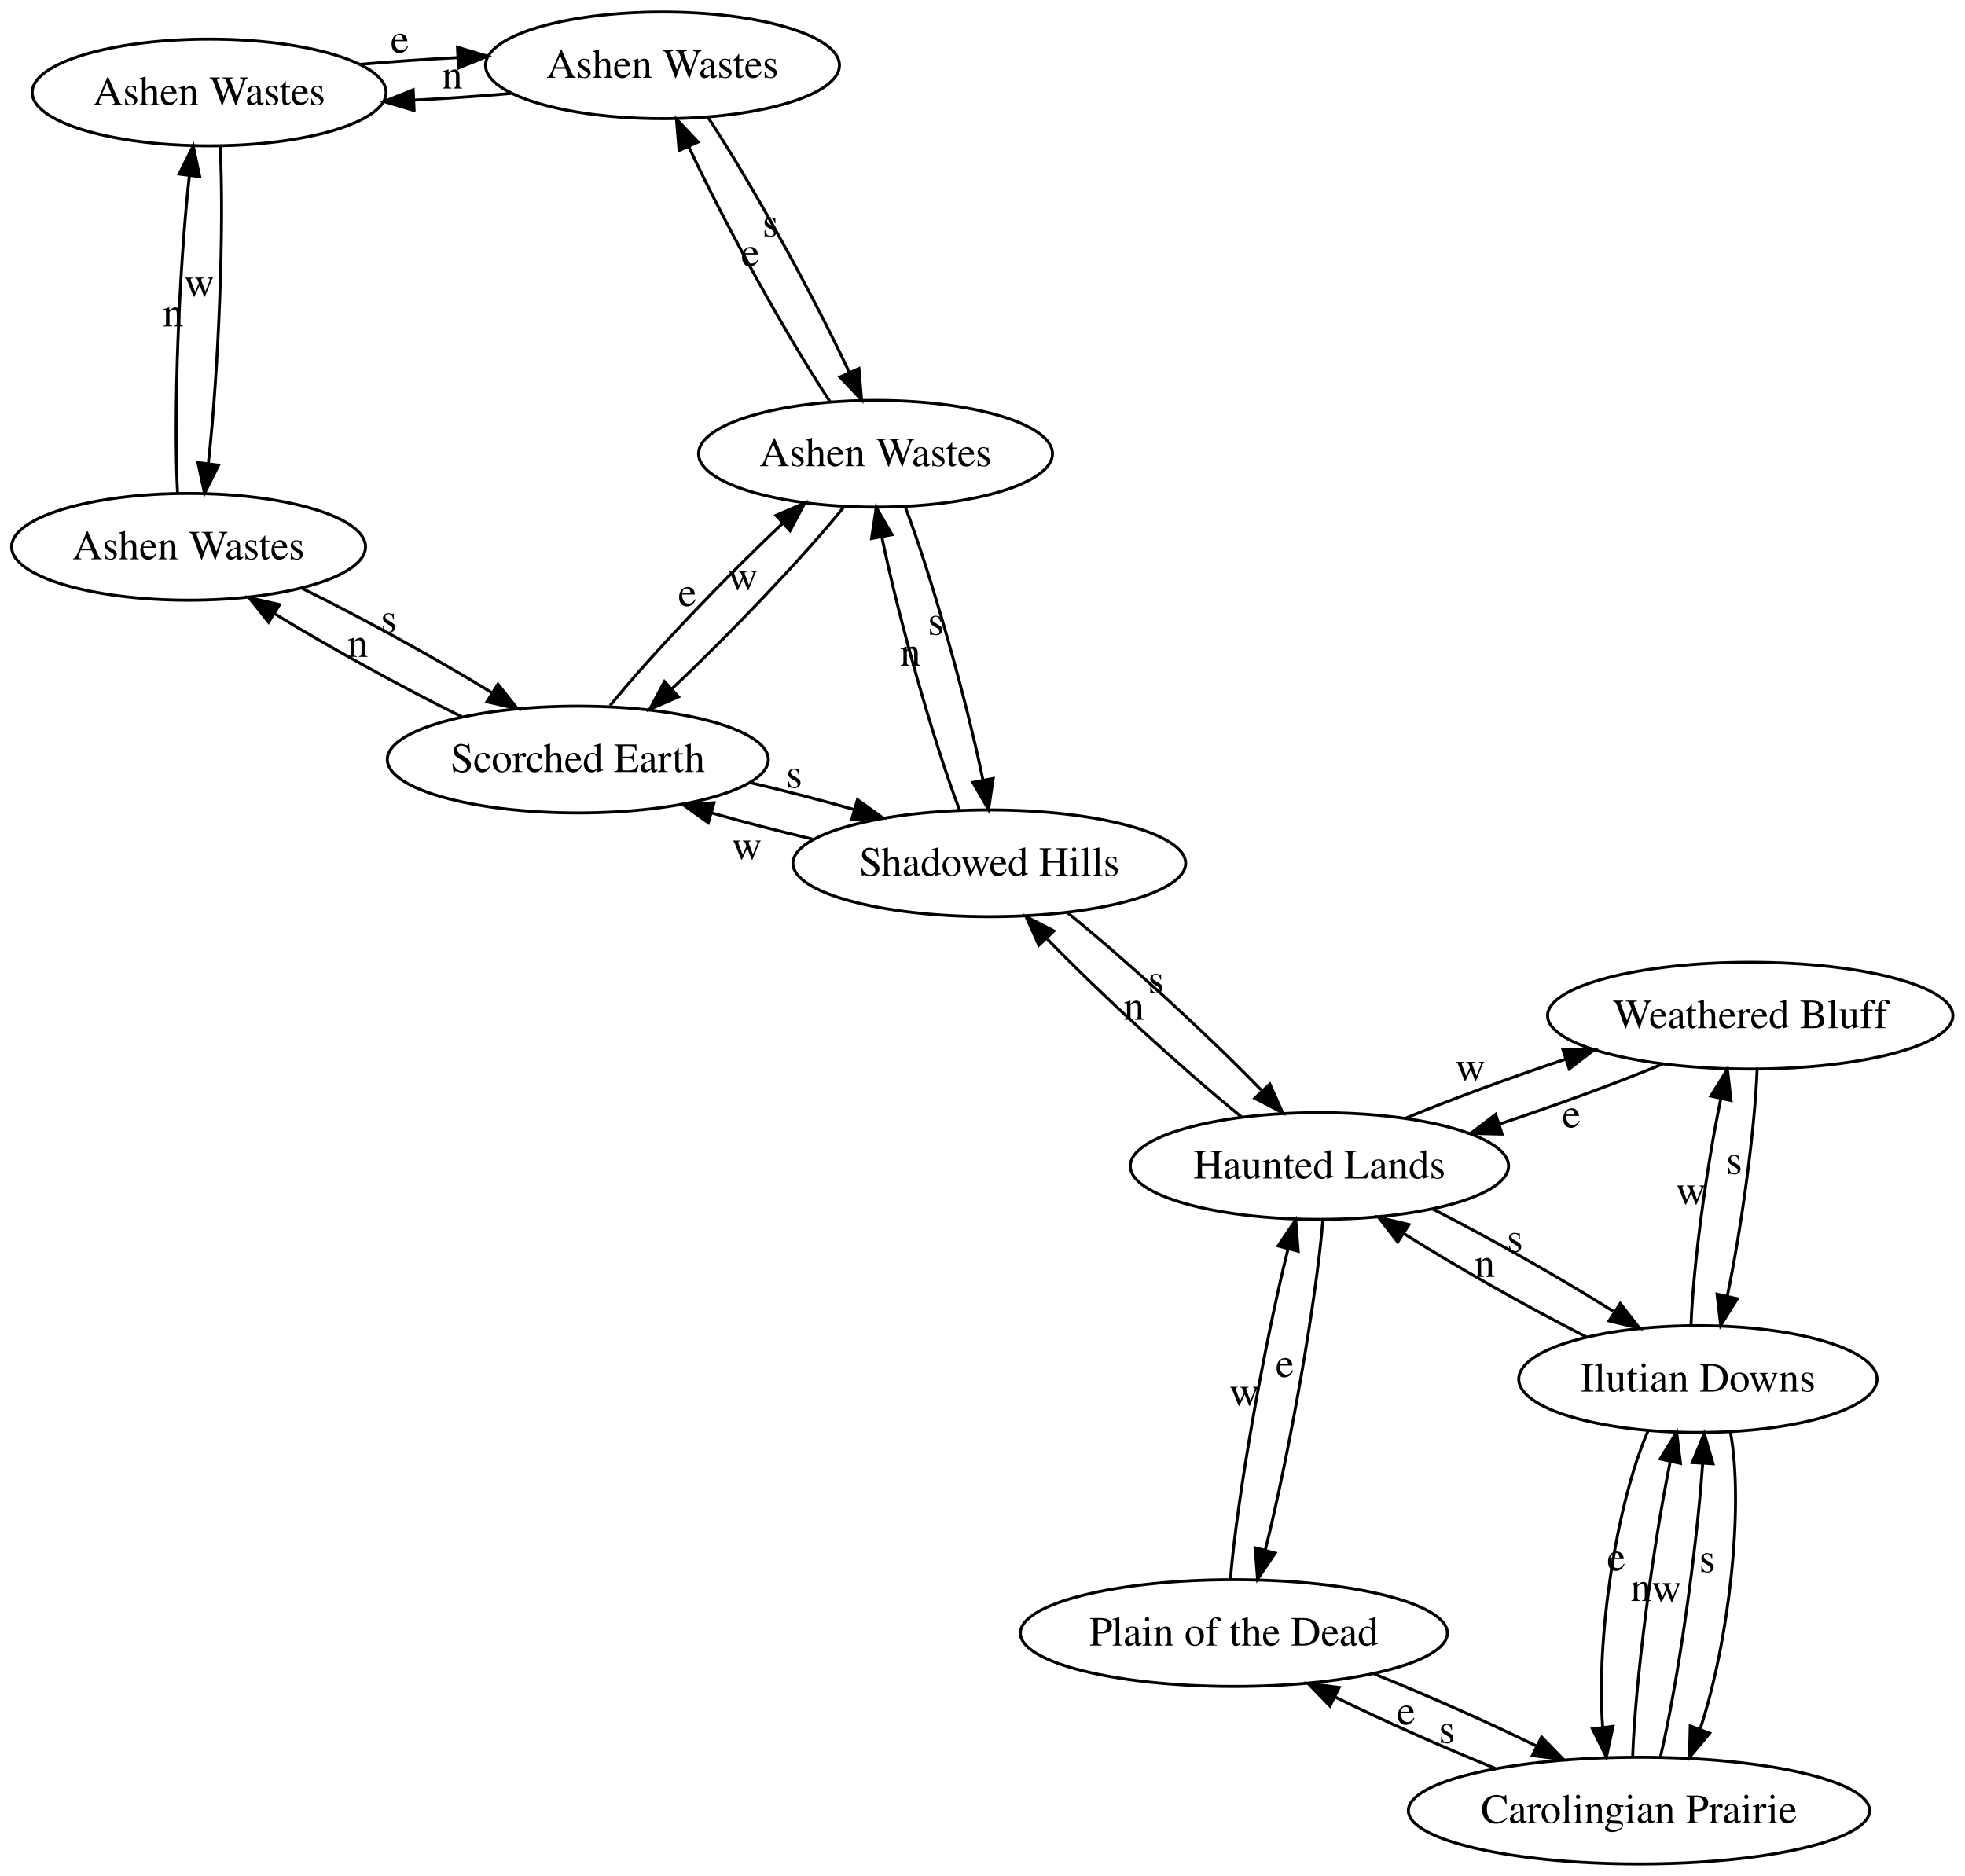
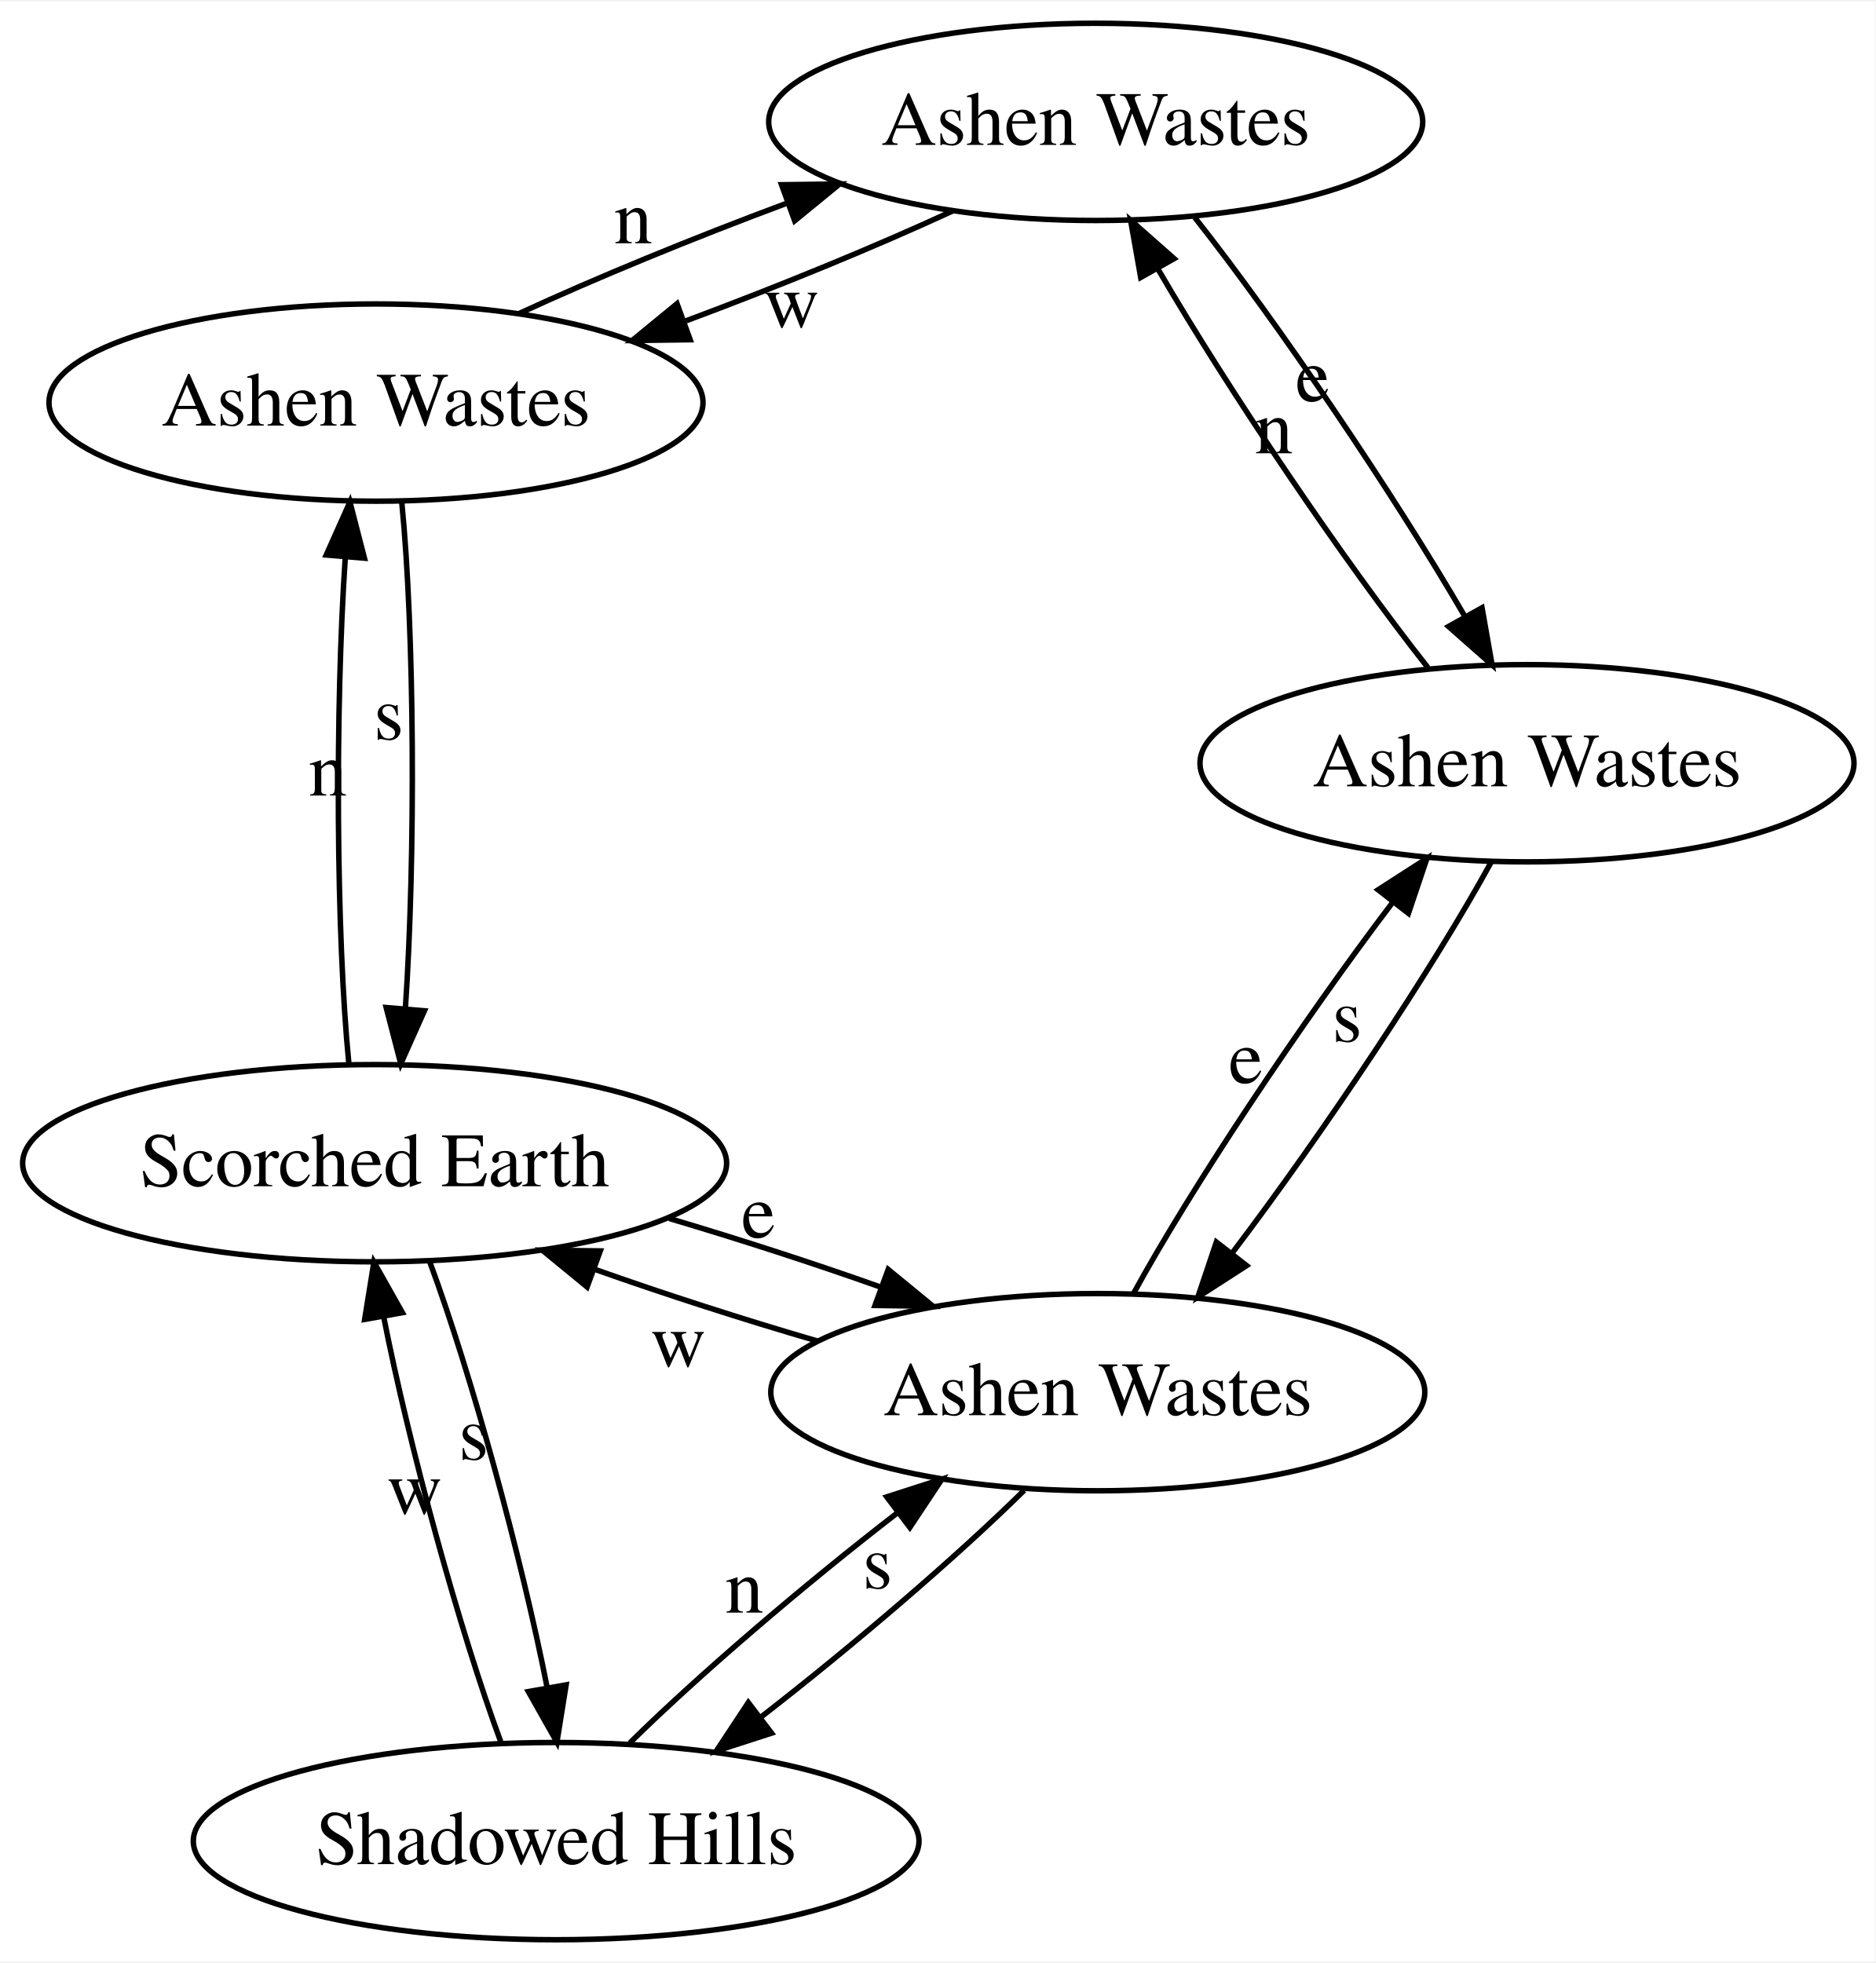
- <svg xmlns="http://www.w3.org/2000/svg" width="663pt" height="633pt" viewBox="0.00 0.00 662.62 632.60">
-   <g id="graph0" class="graph" transform="scale(1 1) rotate(0) translate(4 628.6)">
-     <polygon fill="white" stroke="transparent" points="-4,4 -4,-628.6 658.62,-628.6 658.62,4 -4,4" />
+ <svg xmlns="http://www.w3.org/2000/svg" width="342pt" height="358pt" viewBox="0.00 0.00 342.27 357.79">
+   <g id="graph0" class="graph" transform="scale(1 1) rotate(0) translate(4 353.79)">
+     <polygon fill="white" stroke="transparent" points="-4,4 -4,-353.79 338.27,-353.79 338.27,4 -4,4" />
    <g id="node1" class="node">
-       <ellipse fill="none" stroke="black" cx="329.6" cy="-337.48" rx="66.22" ry="18" />
-       <text text-anchor="middle" x="329.6" y="-333.28" font-family="Times,serif" font-size="14.00">Shadowed Hills</text>
+       <ellipse fill="none" stroke="black" cx="97.5" cy="-18" rx="66.22" ry="18" />
+       <text text-anchor="middle" x="97.5" y="-13.8" font-family="Times,serif" font-size="14.00">Shadowed Hills</text>
    </g>
    <g id="node2" class="node">
-       <ellipse fill="none" stroke="black" cx="291.24" cy="-475.59" rx="59.68" ry="18" />
-       <text text-anchor="middle" x="291.24" y="-471.39" font-family="Times,serif" font-size="14.00">Ashen Wastes</text>
+       <ellipse fill="none" stroke="black" cx="196.35" cy="-99.94" rx="59.68" ry="18" />
+       <text text-anchor="middle" x="196.35" y="-95.74" font-family="Times,serif" font-size="14.00">Ashen Wastes</text>
    </g>
    <g id="edge1" class="edge">
-       <path fill="none" stroke="black" d="M319.59,-355.39C310.72,-378.72 299.11,-419.74 293.42,-447.3" />
-       <polygon fill="black" stroke="black" points="289.91,-447.01 291.49,-457.48 296.79,-448.31 289.91,-447.01" />
-       <text text-anchor="middle" x="303.01" y="-404.14" font-family="Times,serif" font-size="14.00">n</text>
+       <path fill="none" stroke="black" d="M110.94,-35.92C123.51,-48.31 142.71,-64.74 159.76,-77.9" />
+       <polygon fill="black" stroke="black" points="157.83,-80.83 167.91,-84.07 162.05,-75.25 157.83,-80.83" />
+       <text text-anchor="middle" x="131.85" y="-59.71" font-family="Times,serif" font-size="14.00">n</text>
    </g>
    <g id="node3" class="node">
-       <ellipse fill="none" stroke="black" cx="440.92" cy="-235.39" rx="63.78" ry="18" />
-       <text text-anchor="middle" x="440.92" y="-231.19" font-family="Times,serif" font-size="14.00">Haunted Lands</text>
+       <ellipse fill="none" stroke="black" cx="64.37" cy="-141.73" rx="64.24" ry="18" />
+       <text text-anchor="middle" x="64.37" y="-137.53" font-family="Times,serif" font-size="14.00">Scorched Earth</text>
    </g>
    <g id="edge2" class="edge">
-       <path fill="none" stroke="black" d="M355.87,-320.91C375.95,-304.64 403.09,-279.79 421.31,-261" />
-       <polygon fill="black" stroke="black" points="424.2,-263.03 428.53,-253.36 419.12,-258.23 424.2,-263.03" />
-       <text text-anchor="middle" x="385.87" y="-293.76" font-family="Times,serif" font-size="14.00">s</text>
+       <path fill="none" stroke="black" d="M87.43,-36.02C79.86,-56.46 70.68,-89.99 66,-113.81" />
+       <polygon fill="black" stroke="black" points="62.55,-113.22 64.24,-123.68 69.44,-114.45 62.55,-113.22" />
+       <text text-anchor="middle" x="71.66" y="-77.72" font-family="Times,serif" font-size="14.00">w</text>
+     </g>
+     <g id="edge6" class="edge">
+       <path fill="none" stroke="black" d="M182.91,-82.02C170.52,-69.8 151.67,-53.66 134.81,-40.59" />
+       <polygon fill="black" stroke="black" points="136.81,-37.71 126.73,-34.45 132.57,-43.29 136.81,-37.71" />
+       <text text-anchor="middle" x="156.14" y="-64.11" font-family="Times,serif" font-size="14.00">s</text>
+     </g>
+     <g id="edge8" class="edge">
+       <path fill="none" stroke="black" d="M145.23,-109.26C131.7,-113.2 117.29,-117.84 104.44,-122.4" />
+       <polygon fill="black" stroke="black" points="103.15,-119.14 94.96,-125.86 105.55,-125.72 103.15,-119.14" />
+       <text text-anchor="middle" x="119.78" y="-104.63" font-family="Times,serif" font-size="14.00">w</text>
+     </g>
+     <g id="node5" class="node">
+       <ellipse fill="none" stroke="black" cx="274.68" cy="-214.73" rx="59.68" ry="18" />
+       <text text-anchor="middle" x="274.68" y="-210.53" font-family="Times,serif" font-size="14.00">Ashen Wastes</text>
+     </g>
+     <g id="edge7" class="edge">
+       <path fill="none" stroke="black" d="M202.82,-117.86C213.3,-137.07 233.64,-167.58 250.1,-189.25" />
+       <polygon fill="black" stroke="black" points="247.51,-191.63 256.42,-197.37 253.04,-187.33 247.51,-191.63" />
+       <text text-anchor="middle" x="223.35" y="-156.36" font-family="Times,serif" font-size="14.00">e</text>
+     </g>
+     <g id="edge4" class="edge">
+       <path fill="none" stroke="black" d="M74.44,-123.71C82.01,-103.28 91.2,-69.74 95.88,-45.92" />
+       <polygon fill="black" stroke="black" points="99.32,-46.52 97.64,-36.06 92.43,-45.29 99.32,-46.52" />
+       <text text-anchor="middle" x="82.43" y="-87.62" font-family="Times,serif" font-size="14.00">s</text>
+     </g>
+     <g id="edge5" class="edge">
+       <path fill="none" stroke="black" d="M118.15,-131.64C131.11,-127.8 144.71,-123.39 156.88,-119.06" />
+       <polygon fill="black" stroke="black" points="158.1,-122.34 166.29,-115.62 155.69,-115.77 158.1,-122.34" />
+       <text text-anchor="middle" x="134.41" y="-128.15" font-family="Times,serif" font-size="14.00">e</text>
    </g>
    <g id="node4" class="node">
-       <ellipse fill="none" stroke="black" cx="190.85" cy="-372.47" rx="64.24" ry="18" />
-       <text text-anchor="middle" x="190.85" y="-368.27" font-family="Times,serif" font-size="14.00">Scorched Earth</text>
+       <ellipse fill="none" stroke="black" cx="64.62" cy="-280.56" rx="59.68" ry="18" />
+       <text text-anchor="middle" x="64.62" y="-276.36" font-family="Times,serif" font-size="14.00">Ashen Wastes</text>
    </g>
    <g id="edge3" class="edge">
-       <path fill="none" stroke="black" d="M269.93,-345.65C258.52,-348.36 246.75,-351.41 235.89,-354.49" />
-       <polygon fill="black" stroke="black" points="234.83,-351.16 226.21,-357.32 236.79,-357.88 234.83,-351.16" />
-       <text text-anchor="middle" x="247.85" y="-338.87" font-family="Times,serif" font-size="14.00">w</text>
+       <path fill="none" stroke="black" d="M59.67,-159.89C57.34,-183.38 57.14,-224.57 59.01,-252.2" />
+       <polygon fill="black" stroke="black" points="55.54,-252.74 59.86,-262.41 62.51,-252.16 55.54,-252.74" />
+       <text text-anchor="middle" x="55.84" y="-208.84" font-family="Times,serif" font-size="14.00">n</text>
    </g>
-     <g id="edge7" class="edge">
-       <path fill="none" stroke="black" d="M301.25,-457.68C310.12,-434.35 321.73,-393.33 327.42,-365.78" />
-       <polygon fill="black" stroke="black" points="330.92,-366.07 329.35,-355.59 324.05,-364.76 330.92,-366.07" />
-       <text text-anchor="middle" x="311.61" y="-414.53" font-family="Times,serif" font-size="14.00">s</text>
+     <g id="edge10" class="edge">
+       <path fill="none" stroke="black" d="M69.32,-262.4C71.66,-238.91 71.86,-197.73 69.99,-170.09" />
+       <polygon fill="black" stroke="black" points="73.46,-169.55 69.14,-159.88 66.48,-170.14 73.46,-169.55" />
+       <text text-anchor="middle" x="66.93" y="-219.05" font-family="Times,serif" font-size="14.00">s</text>
+     </g>
+     <g id="node6" class="node">
+       <ellipse fill="none" stroke="black" cx="195.97" cy="-331.79" rx="59.68" ry="18" />
+       <text text-anchor="middle" x="195.97" y="-327.59" font-family="Times,serif" font-size="14.00">Ashen Wastes</text>
    </g>
    <g id="edge9" class="edge">
-       <path fill="none" stroke="black" d="M280.37,-457.4C266.56,-440.39 242.46,-415.06 222.69,-396.44" />
-       <polygon fill="black" stroke="black" points="224.8,-393.63 215.08,-389.41 220.06,-398.77 224.8,-393.63" />
-       <text text-anchor="middle" x="246.48" y="-429.72" font-family="Times,serif" font-size="14.00">w</text>
+       <path fill="none" stroke="black" d="M90.75,-296.82C104.71,-303.28 122.46,-310.56 139.39,-316.87" />
+       <polygon fill="black" stroke="black" points="138.63,-320.32 149.23,-320.45 141.03,-313.74 138.63,-320.32" />
+       <text text-anchor="middle" x="111.57" y="-309.64" font-family="Times,serif" font-size="14.00">n</text>
    </g>
-     <g id="node6" class="node">
-       <ellipse fill="none" stroke="black" cx="219.4" cy="-606.6" rx="59.68" ry="18" />
-       <text text-anchor="middle" x="219.4" y="-602.4" font-family="Times,serif" font-size="14.00">Ashen Wastes</text>
-     </g>
-     <g id="edge8" class="edge">
-       <path fill="none" stroke="black" d="M275.94,-493.08C261.36,-515.14 240.33,-553.2 228.26,-579.14" />
-       <polygon fill="black" stroke="black" points="225,-577.87 224.11,-588.43 231.39,-580.73 225,-577.87" />
-       <text text-anchor="middle" x="248.99" y="-538.91" font-family="Times,serif" font-size="14.00">e</text>
-     </g>
-     <g id="edge16" class="edge">
-       <path fill="none" stroke="black" d="M414.64,-251.96C394.56,-268.24 367.42,-293.09 349.2,-311.88" />
-       <polygon fill="black" stroke="black" points="346.31,-309.84 341.99,-319.51 351.4,-314.65 346.31,-309.84" />
-       <text text-anchor="middle" x="378.42" y="-284.72" font-family="Times,serif" font-size="14.00">n</text>
-     </g>
-     <g id="node8" class="node">
-       <ellipse fill="none" stroke="black" cx="568.55" cy="-163.53" rx="60.42" ry="18" />
-       <text text-anchor="middle" x="568.55" y="-159.33" font-family="Times,serif" font-size="14.00">Ilutian Downs</text>
-     </g>
-     <g id="edge17" class="edge">
-       <path fill="none" stroke="black" d="M479.13,-220.89C498.68,-210.93 522.06,-197.7 540.02,-186.37" />
-       <polygon fill="black" stroke="black" points="542.38,-189.02 548.88,-180.66 538.58,-183.14 542.38,-189.02" />
-       <text text-anchor="middle" x="506.85" y="-206.43" font-family="Times,serif" font-size="14.00">s</text>
-     </g>
-     <g id="node9" class="node">
-       <ellipse fill="none" stroke="black" cx="412.08" cy="-77.88" rx="72" ry="18" />
-       <text text-anchor="middle" x="412.08" y="-73.68" font-family="Times,serif" font-size="14.00">Plain of the Dead</text>
-     </g>
-     <g id="edge18" class="edge">
-       <path fill="none" stroke="black" d="M442.08,-217.14C439.86,-189.76 430.67,-137.87 422.63,-105.74" />
-       <polygon fill="black" stroke="black" points="426.01,-104.83 420.07,-96.06 419.24,-106.62 426.01,-104.83" />
-       <text text-anchor="middle" x="429.25" y="-164.24" font-family="Times,serif" font-size="14.00">e</text>
-     </g>
-     <g id="node10" class="node">
-       <ellipse fill="none" stroke="black" cx="586.2" cy="-286.09" rx="68.34" ry="18" />
-       <text text-anchor="middle" x="586.2" y="-281.89" font-family="Times,serif" font-size="14.00">Weathered Bluff</text>
-     </g>
-     <g id="edge19" class="edge">
-       <path fill="none" stroke="black" d="M469.87,-251.47C485.37,-257.89 505.09,-265.13 523.87,-271.4" />
-       <polygon fill="black" stroke="black" points="522.99,-274.79 533.58,-274.58 525.17,-268.14 522.99,-274.79" />
-       <text text-anchor="middle" x="491.82" y="-264.23" font-family="Times,serif" font-size="14.00">w</text>
-     </g>
-     <g id="edge5" class="edge">
-       <path fill="none" stroke="black" d="M248.91,-364.68C260.68,-361.91 272.89,-358.76 284.15,-355.57" />
-       <polygon fill="black" stroke="black" points="285.14,-358.93 293.76,-352.77 283.18,-352.21 285.14,-358.93" />
-       <text text-anchor="middle" x="263.8" y="-362.93" font-family="Times,serif" font-size="14.00">s</text>
-     </g>
-     <g id="edge6" class="edge">
-       <path fill="none" stroke="black" d="M201.72,-390.66C215.68,-407.85 240.16,-433.54 260.04,-452.22" />
-       <polygon fill="black" stroke="black" points="257.68,-454.8 267.4,-459 262.42,-449.65 257.68,-454.8" />
-       <text text-anchor="middle" x="227.77" y="-424.24" font-family="Times,serif" font-size="14.00">e</text>
-     </g>
-     <g id="node5" class="node">
-       <ellipse fill="none" stroke="black" cx="59.59" cy="-444.21" rx="59.68" ry="18" />
-       <text text-anchor="middle" x="59.59" y="-440.01" font-family="Times,serif" font-size="14.00">Ashen Wastes</text>
-     </g>
-     <g id="edge4" class="edge">
-       <path fill="none" stroke="black" d="M151.71,-386.9C131.44,-396.92 107.14,-410.29 88.57,-421.67" />
-       <polygon fill="black" stroke="black" points="86.57,-418.79 79.96,-427.07 90.29,-424.72 86.57,-418.79" />
-       <text text-anchor="middle" x="116.64" y="-407.09" font-family="Times,serif" font-size="14.00">n</text>
+     <g id="edge12" class="edge">
+       <path fill="none" stroke="black" d="M268.21,-196.8C257.73,-177.6 237.39,-147.09 220.93,-125.41" />
+       <polygon fill="black" stroke="black" points="223.51,-123.04 214.61,-117.3 217.99,-127.34 223.51,-123.04" />
+       <text text-anchor="middle" x="241.84" y="-163.91" font-family="Times,serif" font-size="14.00">s</text>
    </g>
    <g id="edge11" class="edge">
-       <path fill="none" stroke="black" d="M97.67,-430.3C118.2,-420.2 143.11,-406.51 162.02,-394.92" />
-       <polygon fill="black" stroke="black" points="163.91,-397.87 170.52,-389.59 160.18,-391.94 163.91,-397.87" />
-       <text text-anchor="middle" x="127.12" y="-415.41" font-family="Times,serif" font-size="14.00">s</text>
+       <path fill="none" stroke="black" d="M256.6,-232.18C241.4,-251.42 220.39,-282.49 207.38,-304.85" />
+       <polygon fill="black" stroke="black" points="204.18,-303.4 202.34,-313.84 210.28,-306.83 204.18,-303.4" />
+       <text text-anchor="middle" x="228.49" y="-271.31" font-family="Times,serif" font-size="14.00">n</text>
    </g>
-     <g id="node7" class="node">
-       <ellipse fill="none" stroke="black" cx="66.52" cy="-597.44" rx="59.68" ry="18" />
-       <text text-anchor="middle" x="66.52" y="-593.24" font-family="Times,serif" font-size="14.00">Ashen Wastes</text>
-     </g>
-     <g id="edge10" class="edge">
-       <path fill="none" stroke="black" d="M55.88,-462.29C54.43,-488.68 56.37,-537.99 59.84,-569.19" />
-       <polygon fill="black" stroke="black" points="56.41,-569.92 61.14,-579.41 63.35,-569.05 56.41,-569.92" />
-       <text text-anchor="middle" x="54.36" y="-518.54" font-family="Times,serif" font-size="14.00">n</text>
+     <g id="edge14" class="edge">
+       <path fill="none" stroke="black" d="M169.85,-315.53C155.89,-309.07 138.14,-301.79 121.2,-295.48" />
+       <polygon fill="black" stroke="black" points="121.96,-292.03 111.37,-291.89 119.56,-298.61 121.96,-292.03" />
+       <text text-anchor="middle" x="140.47" y="-294.31" font-family="Times,serif" font-size="14.00">w</text>
    </g>
    <g id="edge13" class="edge">
-       <path fill="none" stroke="black" d="M234.7,-589.11C249.28,-567.05 270.31,-528.99 282.38,-503.05" />
-       <polygon fill="black" stroke="black" points="285.64,-504.32 286.53,-493.76 279.25,-501.46 285.64,-504.32" />
-       <text text-anchor="middle" x="255.81" y="-548.88" font-family="Times,serif" font-size="14.00">s</text>
-     </g>
-     <g id="edge12" class="edge">
-       <path fill="none" stroke="black" d="M168.45,-597.12C157.91,-596.19 146.63,-595.42 135.57,-594.84" />
-       <polygon fill="black" stroke="black" points="135.64,-591.34 125.49,-594.38 135.32,-598.34 135.64,-591.34" />
-       <text text-anchor="middle" x="148.51" y="-598.78" font-family="Times,serif" font-size="14.00">n</text>
-     </g>
-     <g id="edge15" class="edge">
-       <path fill="none" stroke="black" d="M70.23,-579.36C71.68,-552.97 69.74,-503.66 66.26,-472.46" />
-       <polygon fill="black" stroke="black" points="69.7,-471.72 64.97,-462.24 62.75,-472.6 69.7,-471.72" />
-       <text text-anchor="middle" x="63.19" y="-528.71" font-family="Times,serif" font-size="14.00">w</text>
-     </g>
-     <g id="edge14" class="edge">
-       <path fill="none" stroke="black" d="M117.46,-606.92C128.01,-607.84 139.28,-608.62 150.34,-609.19" />
-       <polygon fill="black" stroke="black" points="150.27,-612.69 160.42,-609.66 150.59,-605.7 150.27,-612.69" />
-       <text text-anchor="middle" x="130.8" y="-610.85" font-family="Times,serif" font-size="14.00">e</text>
-     </g>
-     <g id="edge24" class="edge">
-       <path fill="none" stroke="black" d="M531.03,-177.69C511.28,-187.71 487.46,-201.19 469.26,-212.67" />
-       <polygon fill="black" stroke="black" points="467.32,-209.75 460.82,-218.12 471.12,-215.63 467.32,-209.75" />
-       <text text-anchor="middle" x="496.65" y="-197.98" font-family="Times,serif" font-size="14.00">n</text>
-     </g>
-     <g id="edge27" class="edge">
-       <path fill="none" stroke="black" d="M566.22,-181.53C566.97,-201.63 571.36,-234.42 576.24,-257.92" />
-       <polygon fill="black" stroke="black" points="572.9,-259 578.51,-267.99 579.73,-257.47 572.9,-259" />
-       <text text-anchor="middle" x="566.18" y="-222.53" font-family="Times,serif" font-size="14.00">w</text>
-     </g>
-     <g id="node11" class="node">
-       <ellipse fill="none" stroke="black" cx="548.69" cy="-18" rx="77.78" ry="18" />
-       <text text-anchor="middle" x="548.69" y="-13.8" font-family="Times,serif" font-size="14.00">Carolingian Prairie</text>
-     </g>
-     <g id="edge25" class="edge">
-       <path fill="none" stroke="black" d="M579.53,-145.6C584.12,-120.57 579.05,-75 569.34,-45.62" />
-       <polygon fill="black" stroke="black" points="572.51,-44.1 565.72,-35.96 565.96,-46.55 572.51,-44.1" />
-       <text text-anchor="middle" x="571.71" y="-98.41" font-family="Times,serif" font-size="14.00">s</text>
-     </g>
-     <g id="edge26" class="edge">
-       <path fill="none" stroke="black" d="M551.77,-146.14C540.96,-121.38 534.18,-75.79 536.44,-46.18" />
-       <polygon fill="black" stroke="black" points="539.94,-46.42 537.69,-36.06 532.99,-45.56 539.94,-46.42" />
-       <text text-anchor="middle" x="541" y="-98.96" font-family="Times,serif" font-size="14.00">e</text>
-     </g>
-     <g id="edge21" class="edge">
-       <path fill="none" stroke="black" d="M410.92,-96.14C413.14,-123.52 422.33,-175.4 430.37,-207.53" />
-       <polygon fill="black" stroke="black" points="426.99,-208.44 432.93,-217.21 433.76,-206.65 426.99,-208.44" />
-       <text text-anchor="middle" x="415.59" y="-154.64" font-family="Times,serif" font-size="14.00">w</text>
-     </g>
-     <g id="edge20" class="edge">
-       <path fill="none" stroke="black" d="M459.37,-64.12C477.3,-56.89 497.36,-47.99 513.93,-39.88" />
-       <polygon fill="black" stroke="black" points="515.86,-42.83 523.24,-35.22 512.73,-36.57 515.86,-42.83" />
-       <text text-anchor="middle" x="483.93" y="-40.8" font-family="Times,serif" font-size="14.00">s</text>
-     </g>
-     <g id="edge23" class="edge">
-       <path fill="none" stroke="black" d="M556.55,-269.73C540.65,-263.18 520.48,-255.8 501.45,-249.49" />
-       <polygon fill="black" stroke="black" points="502.52,-246.16 491.93,-246.4 500.35,-252.82 502.52,-246.16" />
-       <text text-anchor="middle" x="525.89" y="-248.41" font-family="Times,serif" font-size="14.00">e</text>
-     </g>
-     <g id="edge22" class="edge">
-       <path fill="none" stroke="black" d="M588.53,-268.1C587.78,-248 583.39,-215.21 578.5,-191.7" />
-       <polygon fill="black" stroke="black" points="581.85,-190.62 576.24,-181.64 575.02,-192.16 581.85,-190.62" />
-       <text text-anchor="middle" x="580.79" y="-232.7" font-family="Times,serif" font-size="14.00">s</text>
-     </g>
-     <g id="edge28" class="edge">
-       <path fill="none" stroke="black" d="M546.55,-36.17C547.39,-61.16 553.25,-106.34 559.2,-135.63" />
-       <polygon fill="black" stroke="black" points="555.83,-136.61 561.38,-145.63 562.67,-135.11 555.83,-136.61" />
-       <text text-anchor="middle" x="549.37" y="-88.7" font-family="Times,serif" font-size="14.00">n</text>
-     </g>
-     <g id="edge30" class="edge">
-       <path fill="none" stroke="black" d="M555.91,-36.09C561.78,-60.92 568.15,-105.8 570.16,-135.13" />
-       <polygon fill="black" stroke="black" points="566.66,-135.37 570.69,-145.16 573.65,-134.99 566.66,-135.37" />
-       <text text-anchor="middle" x="557.98" y="-88.41" font-family="Times,serif" font-size="14.00">w</text>
-     </g>
-     <g id="edge29" class="edge">
-       <path fill="none" stroke="black" d="M500.25,-32.23C482.41,-39.46 462.59,-48.28 446.26,-56.29" />
-       <polygon fill="black" stroke="black" points="444.46,-53.28 437.09,-60.89 447.6,-59.53 444.46,-53.28" />
-       <text text-anchor="middle" x="470.15" y="-47.06" font-family="Times,serif" font-size="14.00">e</text>
+       <path fill="none" stroke="black" d="M214.05,-314.34C229.25,-295.09 250.25,-264.03 263.26,-241.67" />
+       <polygon fill="black" stroke="black" points="266.47,-243.11 268.31,-232.68 260.36,-239.69 266.47,-243.11" />
+       <text text-anchor="middle" x="235.55" y="-280.8" font-family="Times,serif" font-size="14.00">e</text>
    </g>
  </g>
</svg>
